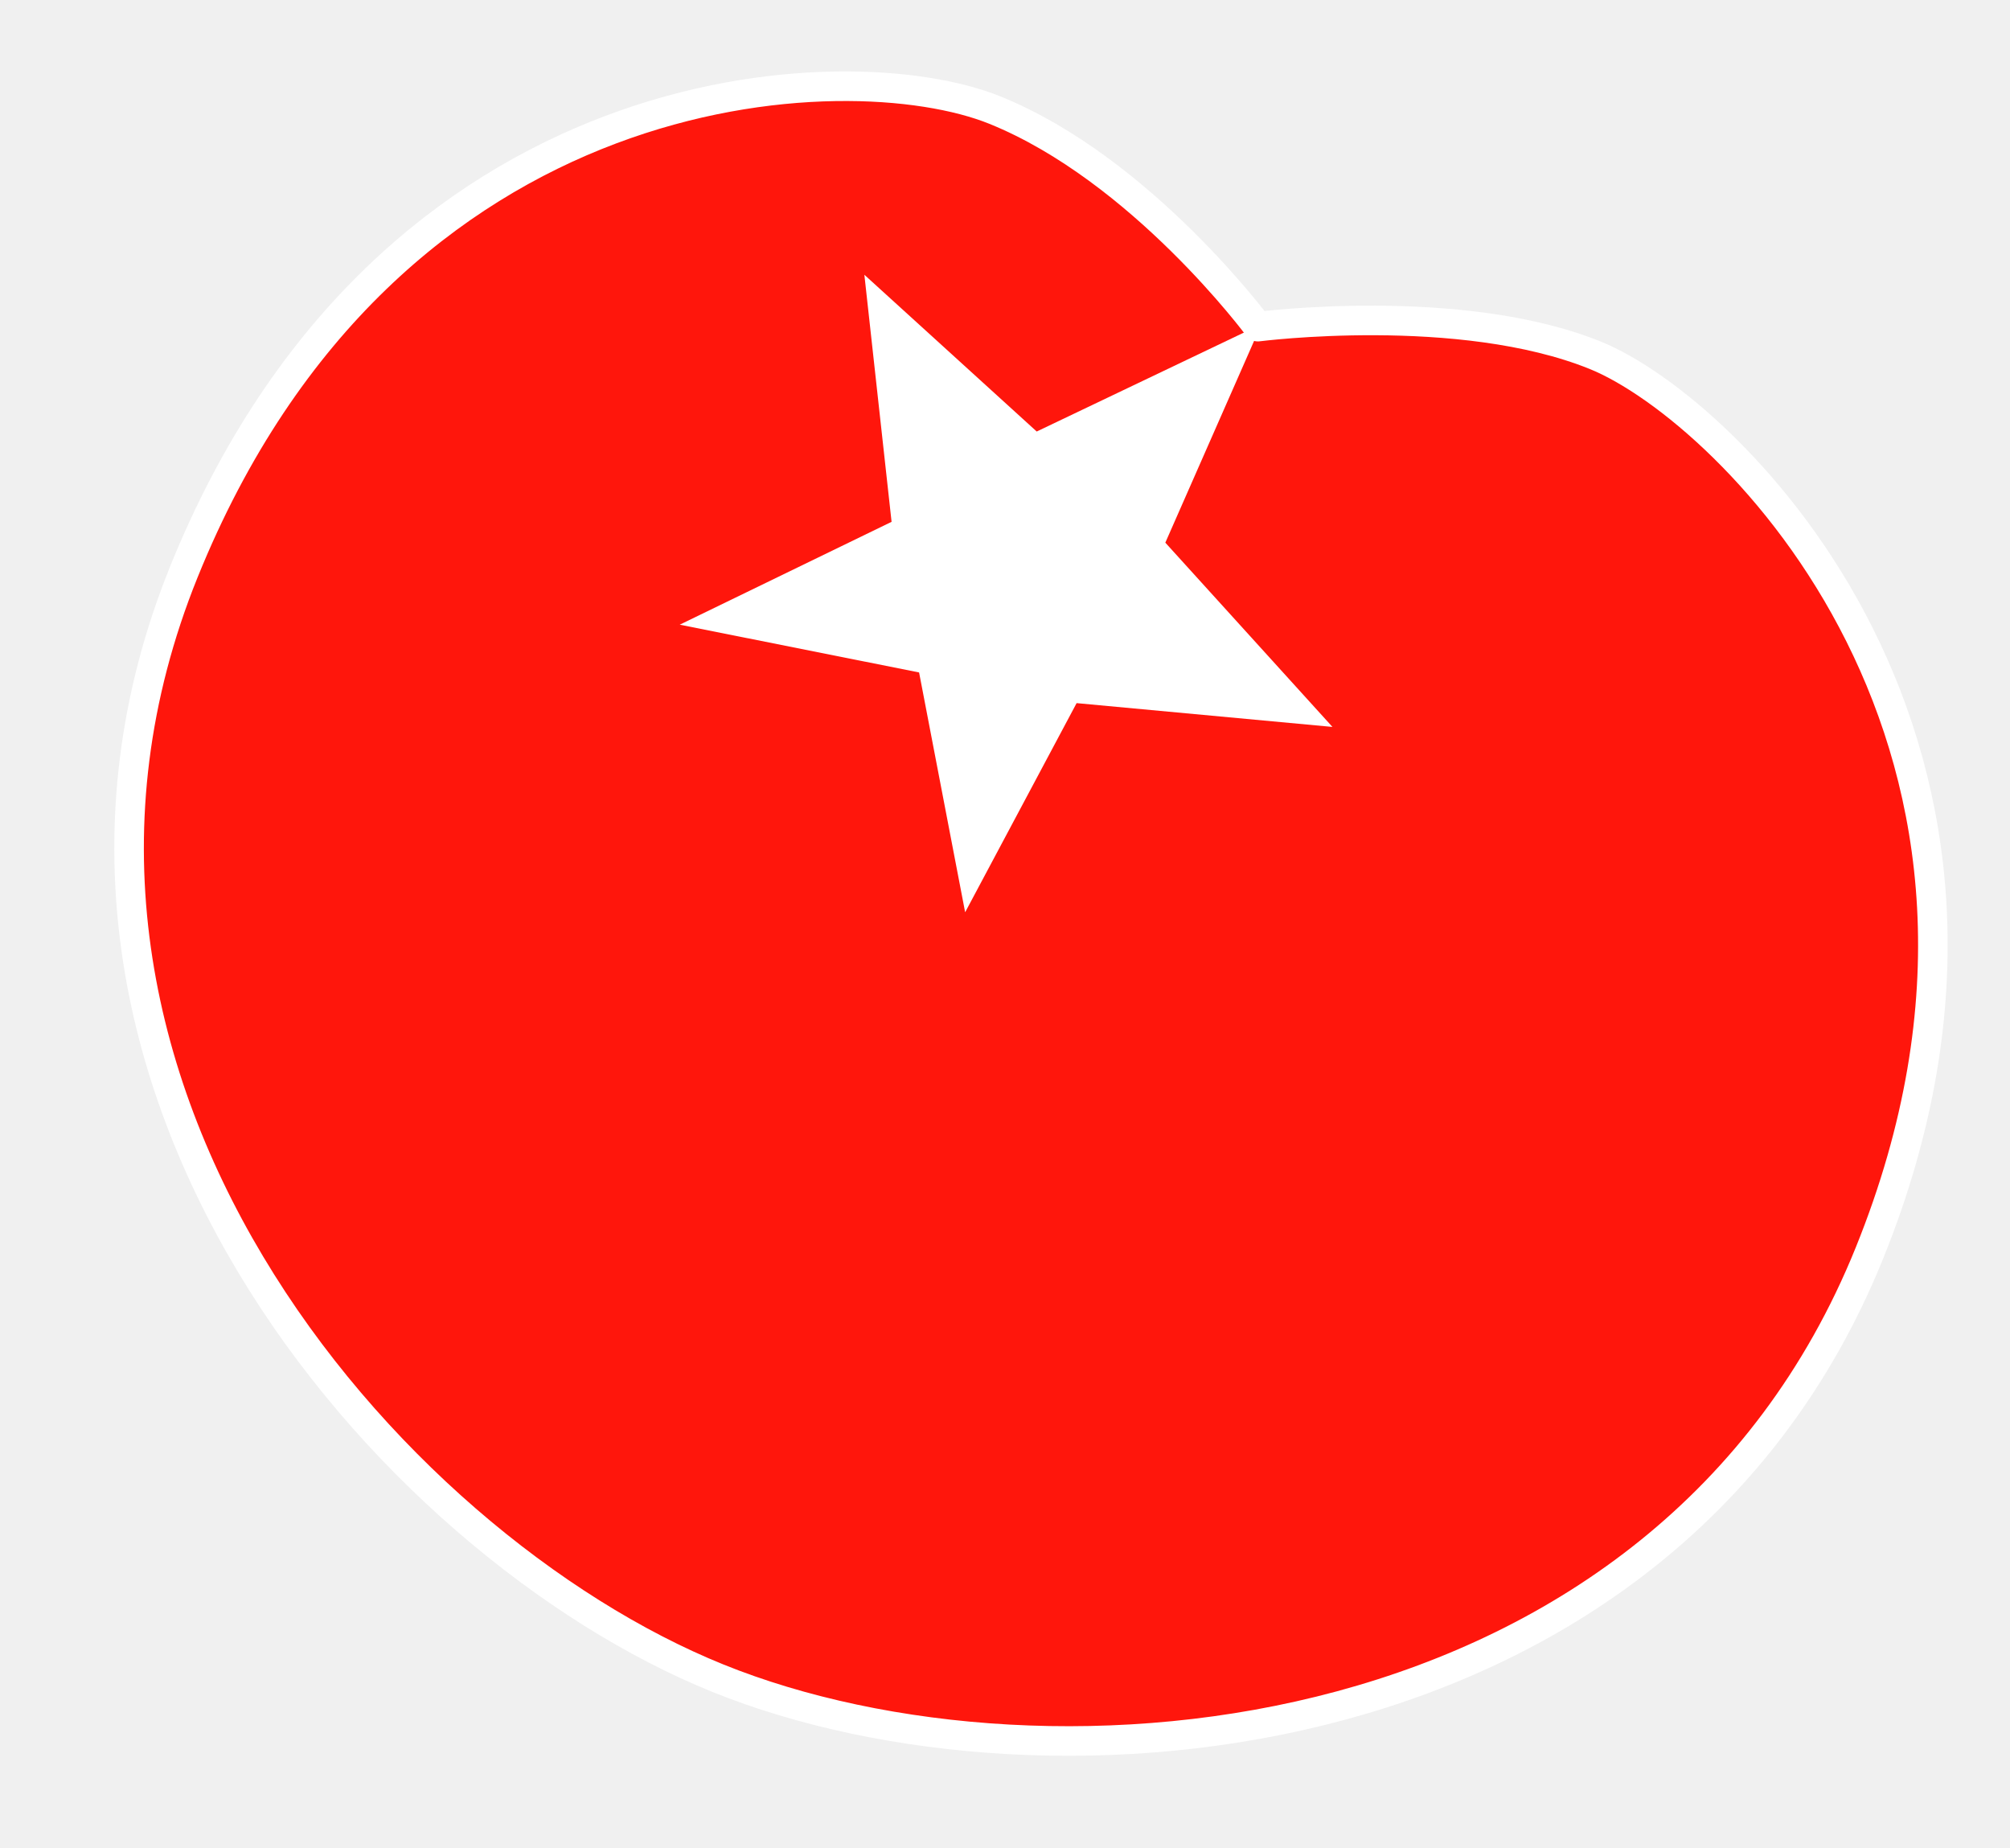
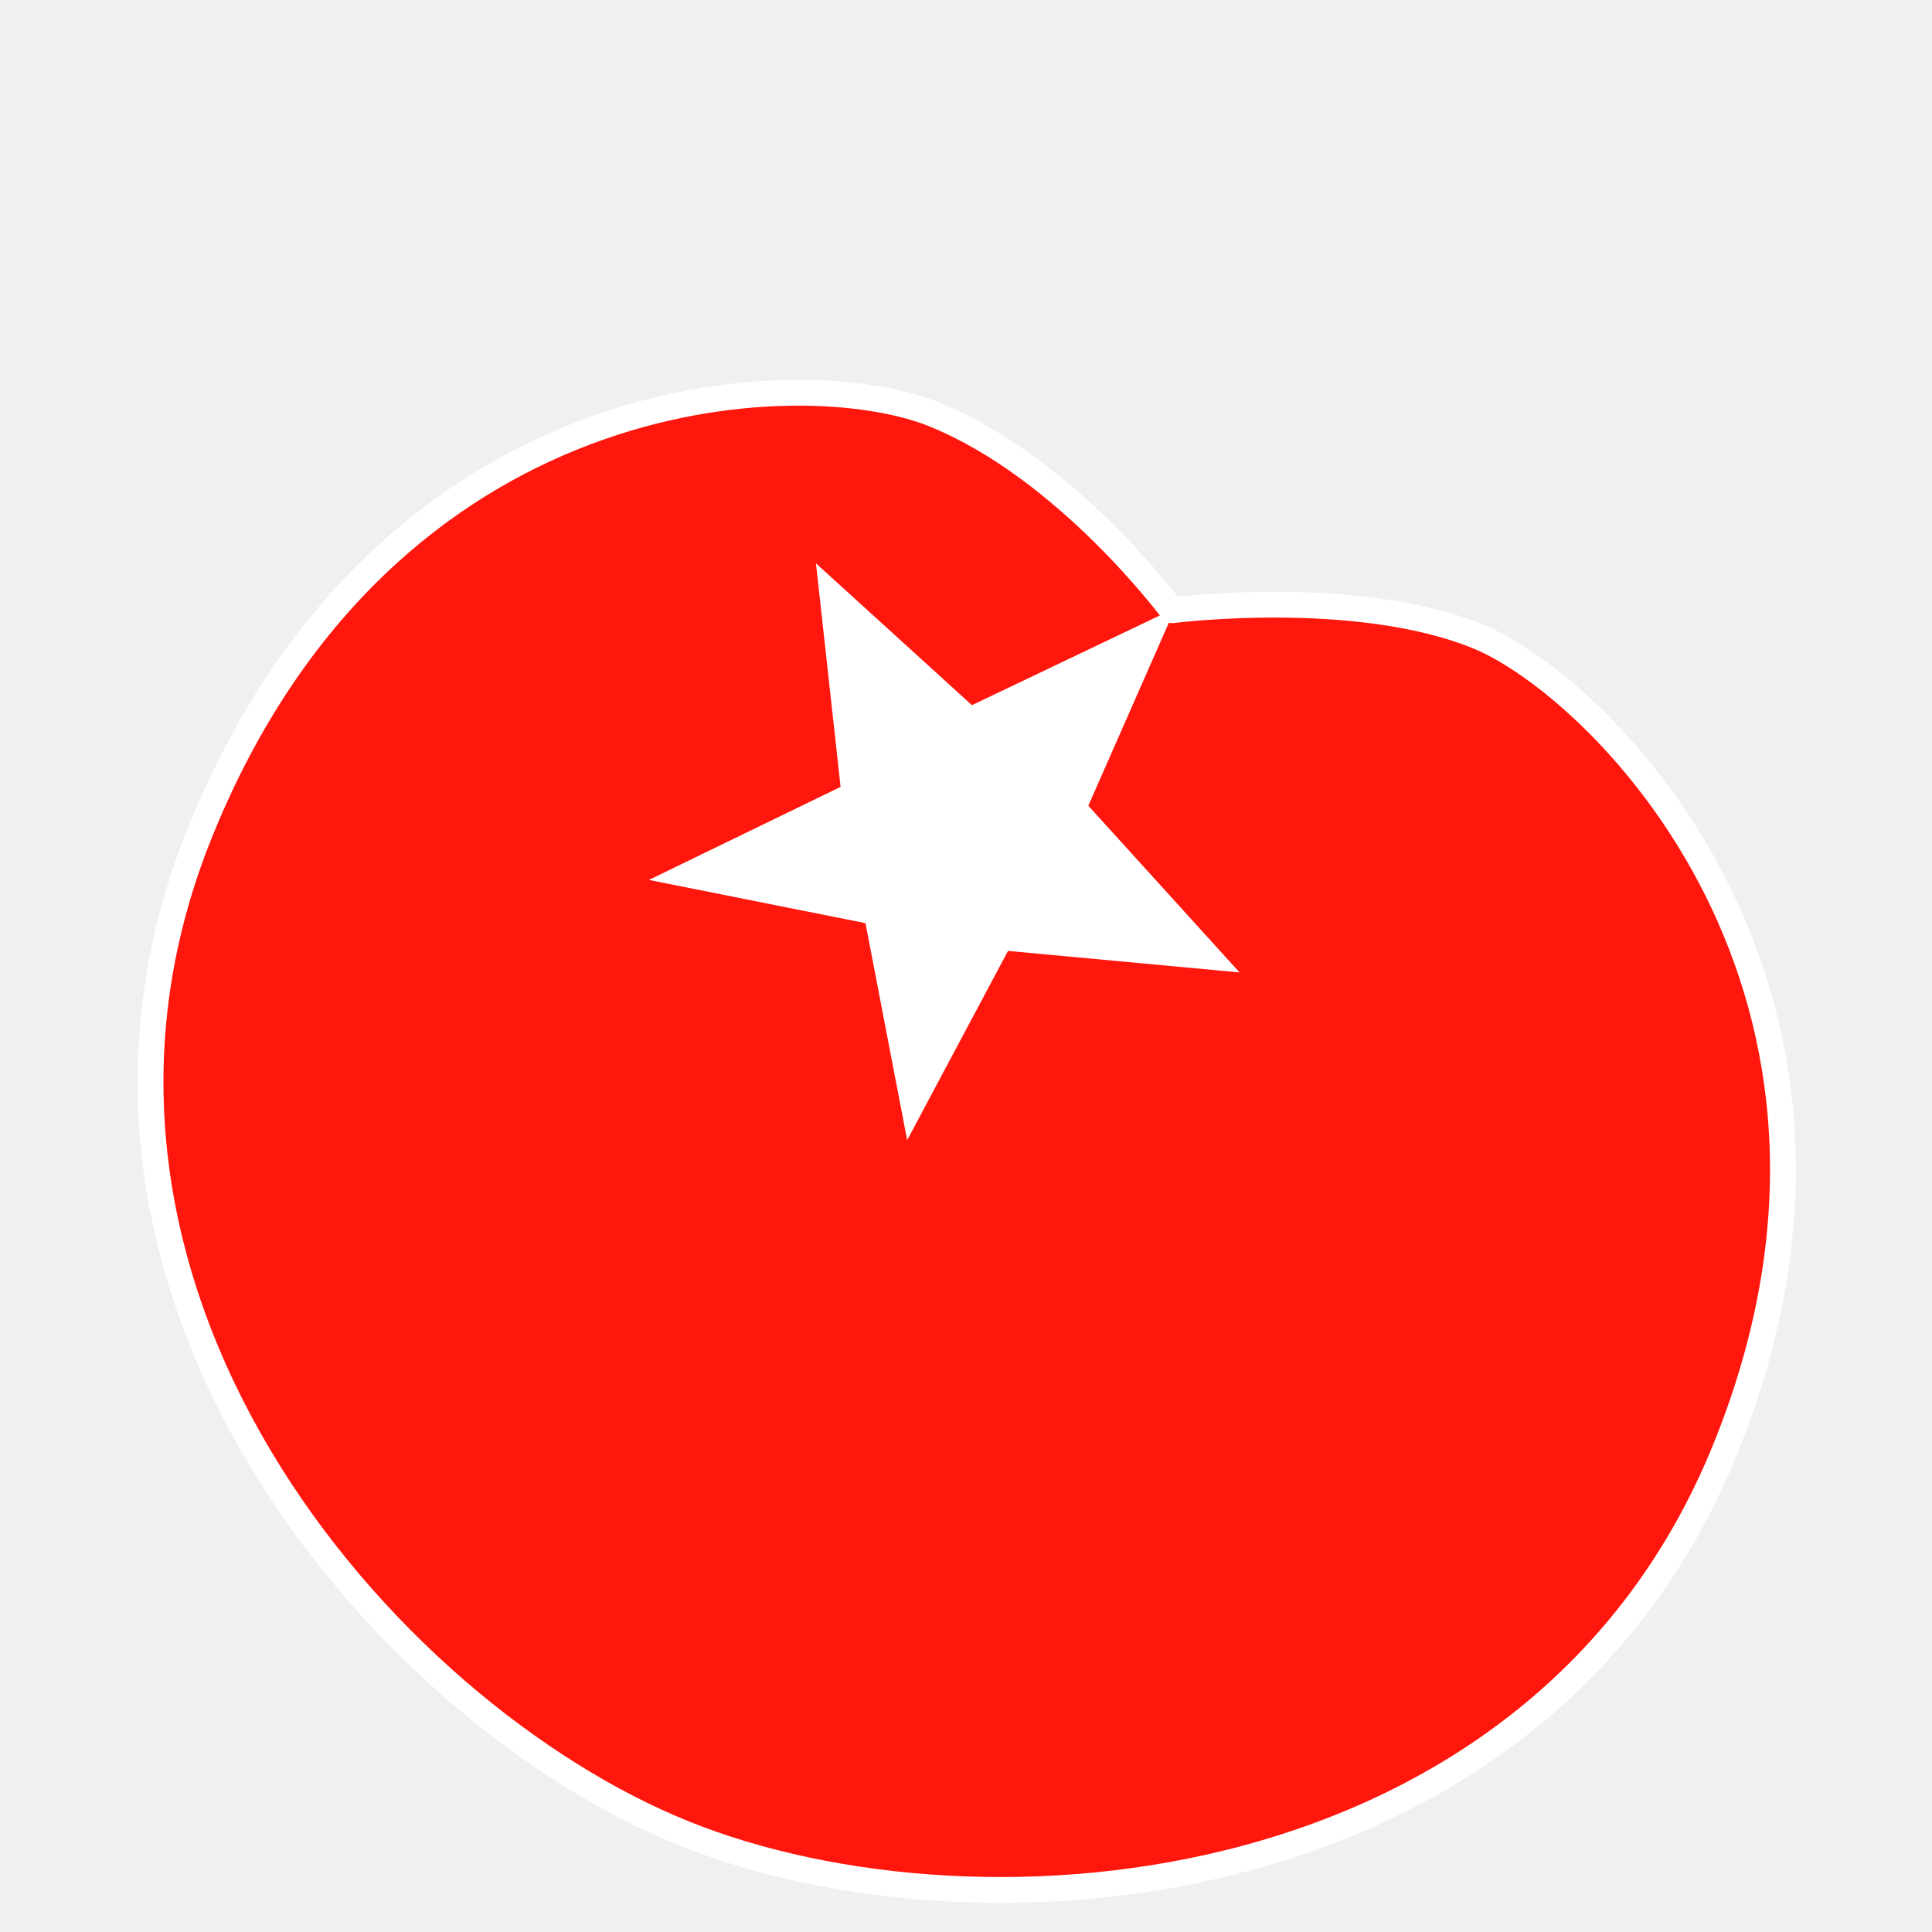
- <svg xmlns="http://www.w3.org/2000/svg" width="100%" height="100%" viewBox="0 0 136 125" version="1.1" xml:space="preserve" style="fill-rule:evenodd;clip-rule:evenodd;stroke-linejoin:round;stroke-miterlimit:2;">
-   <g transform="matrix(0.927036,0.374973,-0.374973,0.927036,29.2293,-20.8834)">
+ <svg xmlns="http://www.w3.org/2000/svg" width="100%" height="100%" viewBox="0 0 225 225" version="1.1" xml:space="preserve" style="fill-rule:evenodd;clip-rule:evenodd;stroke-linejoin:round;stroke-miterlimit:2;">
+   <g transform="matrix(1.38751,0,0,1.33127,-41.2445,-35.3215)">
    <g id="Layer1">
-       <path d="M67.921,18.889C67.921,18.889 79.945,12.126 89.804,12.126C99.664,12.126 129.779,24.564 129.779,61.478C129.779,98.393 92.467,117.347 68.328,117.347C44.189,117.347 6.773,98.312 6.773,61.517C6.773,24.722 35.226,11.983 45.93,11.983C56.635,11.983 67.921,18.889 67.921,18.889Z" style="fill:rgb(255,22,12);stroke:white;stroke-width:2px;" />
+       <path d="M99.309,86.394C99.309,86.394 98.152,106.777 116.647,118.963C135.142,131.15 145.531,135.78 145.531,158.019C145.531,180.259 128.4,191.739 112.437,191.588C101.142,191.482 74.635,186.373 74.635,149.224C74.635,112.075 99.309,86.394 99.309,86.394Z" style="fill:rgb(255,201,0);" />
    </g>
  </g>
-   <g transform="matrix(0.710804,0.70339,-0.70339,0.710804,44.2912,-33.1875)">
+   <g id="Layer11" transform="matrix(1.44399,0.584076,-0.584076,1.44399,49.4569,4.12463)">
+     <path d="M67.921,18.889C67.921,18.889 79.945,12.126 89.804,12.126C99.664,12.126 129.779,24.564 129.779,61.478C129.779,98.393 92.467,117.347 68.328,117.347C44.189,117.347 6.773,98.312 6.773,61.517C6.773,24.722 35.226,11.983 45.93,11.983C56.635,11.983 67.921,18.889 67.921,18.889Z" style="fill:rgb(255,22,12);stroke:white;stroke-width:1.93px;" />
+   </g>
+   <g transform="matrix(1.10718,1.09563,-1.09563,1.10718,72.918,-15.0408)">
    <path d="M67.956,10.297L73.728,25.376L90.533,26.282L77.096,37.314L81.687,52.675L68.061,43.336L54.277,52.43L59.571,37.403L46.506,26.818L62.254,26.153L67.956,10.297Z" style="fill:white;" />
  </g>
</svg>
